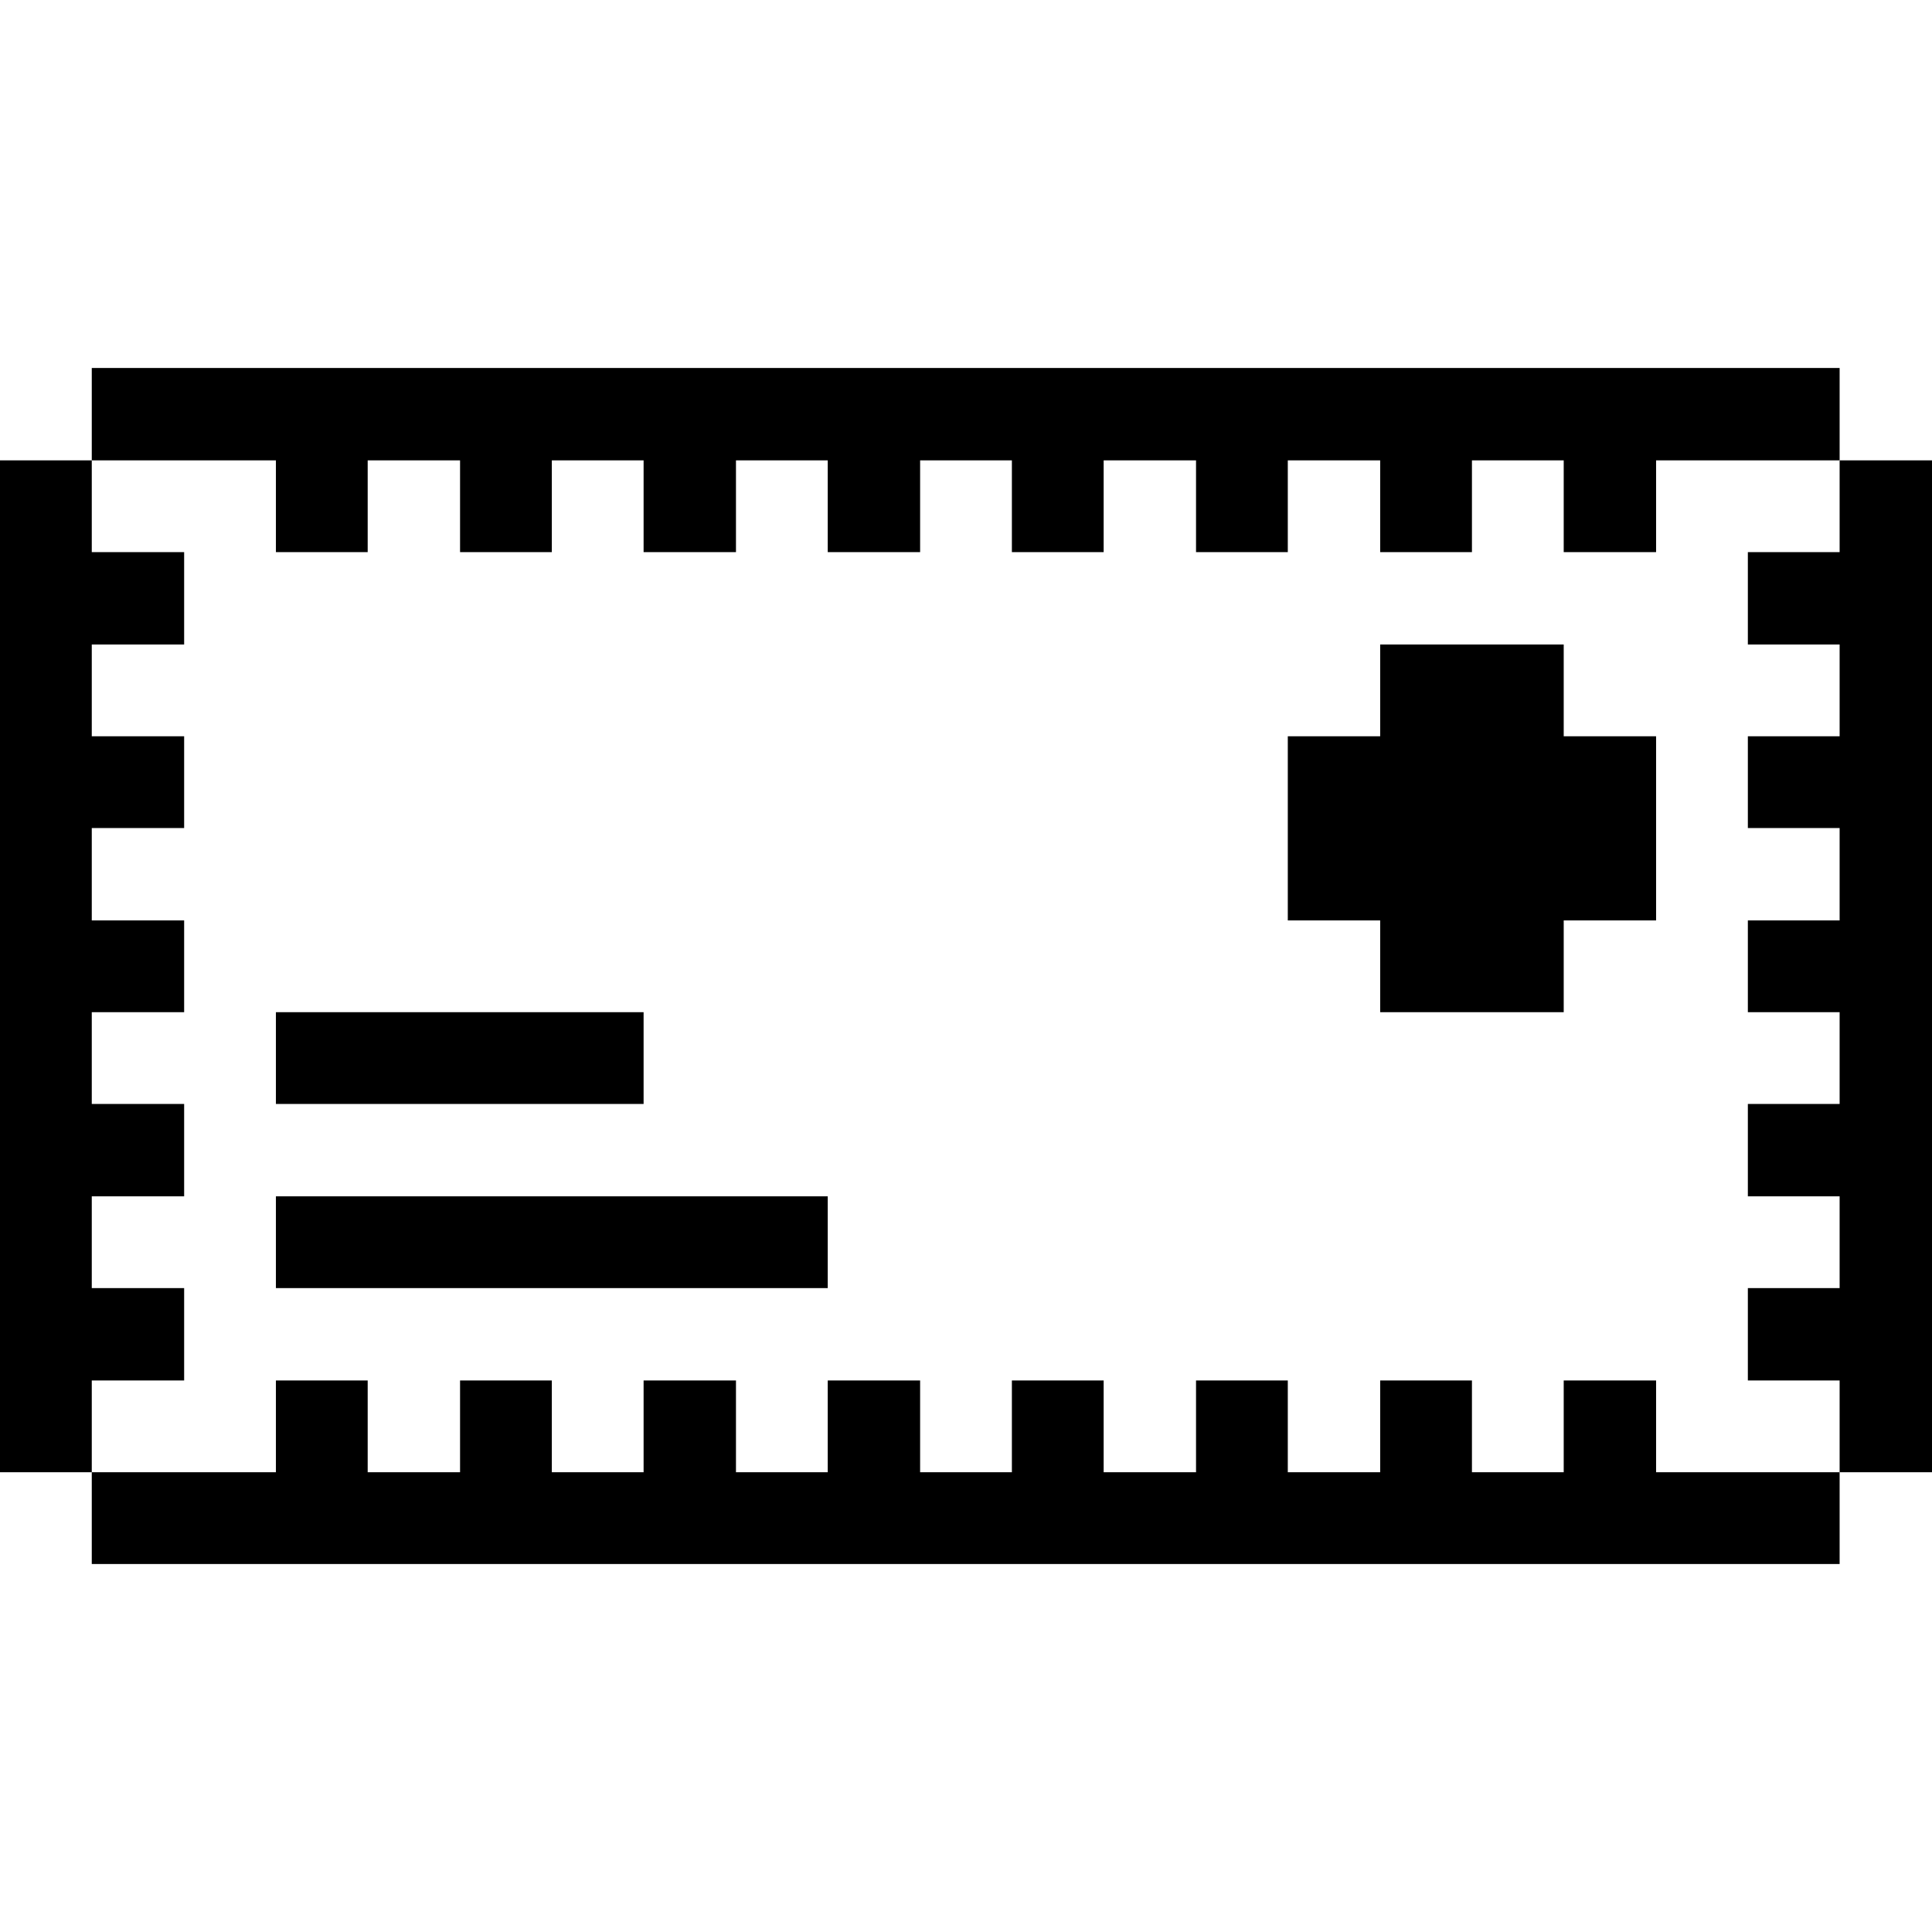
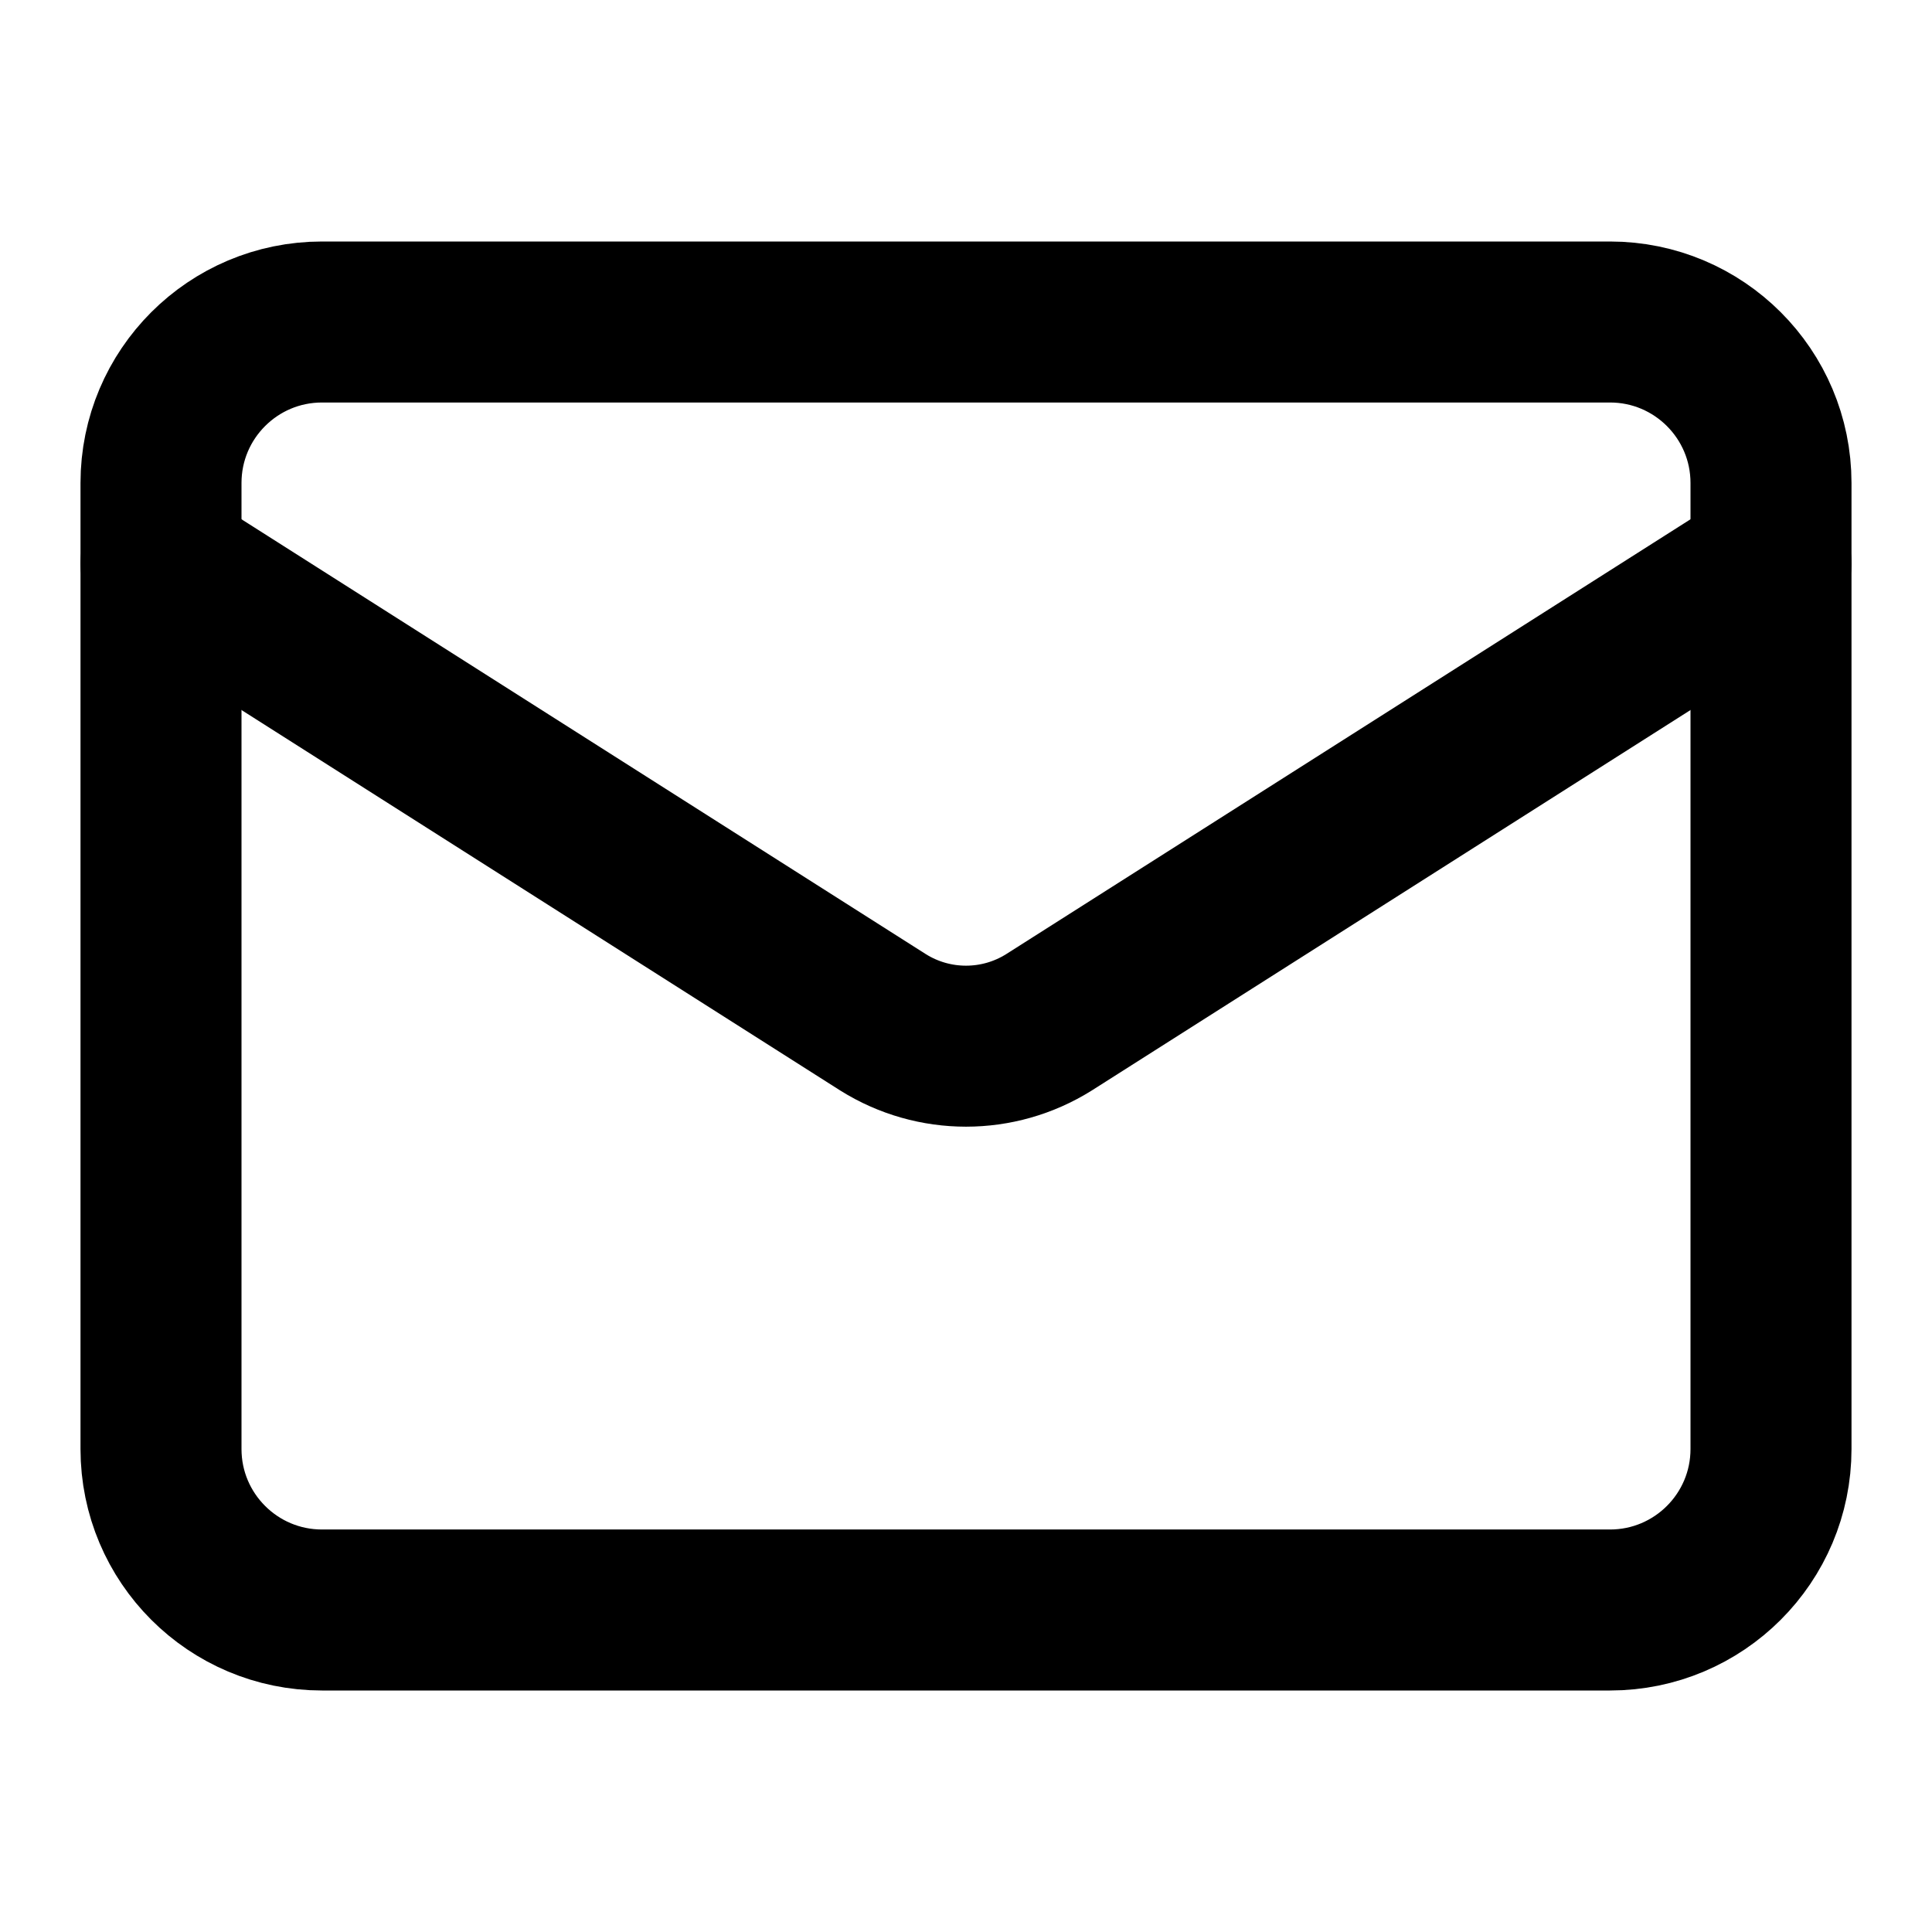
- <svg xmlns="http://www.w3.org/2000/svg" viewBox="0 0 32 32" id="Email-Envelope--Streamline-Pixel">
-   <g>
-     <path d="m30.47 9.145 -1.52 0 0 1.53 1.52 0 0 1.52 -1.52 0 0 1.52 1.52 0 0 1.53 -1.52 0 0 1.52 1.52 0 0 1.52 -1.52 0 0 1.53 1.52 0 0 1.52 -1.52 0 0 1.53 1.52 0 0 1.52 1.53 0 0 -16.76 -1.53 0 0 1.52z" fill="#000000" stroke-width="1" />
-     <path d="m27.43 22.865 -1.53 0 0 1.52 -1.52 0 0 -1.52 -1.52 0 0 1.52 -1.53 0 0 -1.52 -1.52 0 0 1.52 -1.53 0 0 -1.52 -1.52 0 0 1.52 -1.52 0 0 -1.52 -1.53 0 0 1.52 -1.52 0 0 -1.52 -1.53 0 0 1.52 -1.52 0 0 -1.52 -1.52 0 0 1.52 -1.53 0 0 -1.52 -1.52 0 0 1.52 -3.05 0 0 1.52 28.95 0 0 -1.52 -3.04 0 0 -1.52z" fill="#000000" stroke-width="1" />
-     <path d="m25.9 10.675 -3.04 0 0 1.52 -1.53 0 0 3.05 1.53 0 0 1.52 3.04 0 0 -1.52 1.53 0 0 -3.05 -1.53 0 0 -1.52z" fill="#000000" stroke-width="1" />
-     <path d="M4.57 19.815h9.14v1.52H4.57Z" fill="#000000" stroke-width="1" />
-     <path d="M4.57 16.765h6.09v1.52H4.57Z" fill="#000000" stroke-width="1" />
-     <path d="m4.57 9.145 1.52 0 0 -1.52 1.53 0 0 1.52 1.52 0 0 -1.52 1.52 0 0 1.52 1.53 0 0 -1.52 1.52 0 0 1.52 1.53 0 0 -1.52 1.52 0 0 1.52 1.52 0 0 -1.52 1.53 0 0 1.52 1.52 0 0 -1.52 1.53 0 0 1.52 1.52 0 0 -1.52 1.52 0 0 1.52 1.53 0 0 -1.52 3.04 0 0 -1.53 -28.95 0 0 1.53 3.05 0 0 1.52z" fill="#000000" stroke-width="1" />
-     <path d="m3.05 22.865 0 -1.53 -1.53 0 0 -1.52 1.53 0 0 -1.53 -1.53 0 0 -1.52 1.53 0 0 -1.52 -1.53 0 0 -1.53 1.53 0 0 -1.52 -1.53 0 0 -1.52 1.53 0 0 -1.53 -1.53 0 0 -1.52 -1.52 0 0 16.76 1.52 0 0 -1.52 1.53 0z" fill="#000000" stroke-width="1" />
-   </g>
+ <svg xmlns="http://www.w3.org/2000/svg" viewBox="0 0 24 24" fill="none" stroke="currentColor" stroke-width="2" stroke-linecap="round" stroke-linejoin="round">
+   <rect width="20" height="16" x="2" y="4" rx="2" />
+   <path d="m22 7-8.97 5.7a1.94 1.94 0 0 1-2.06 0L2 7" />
</svg>
